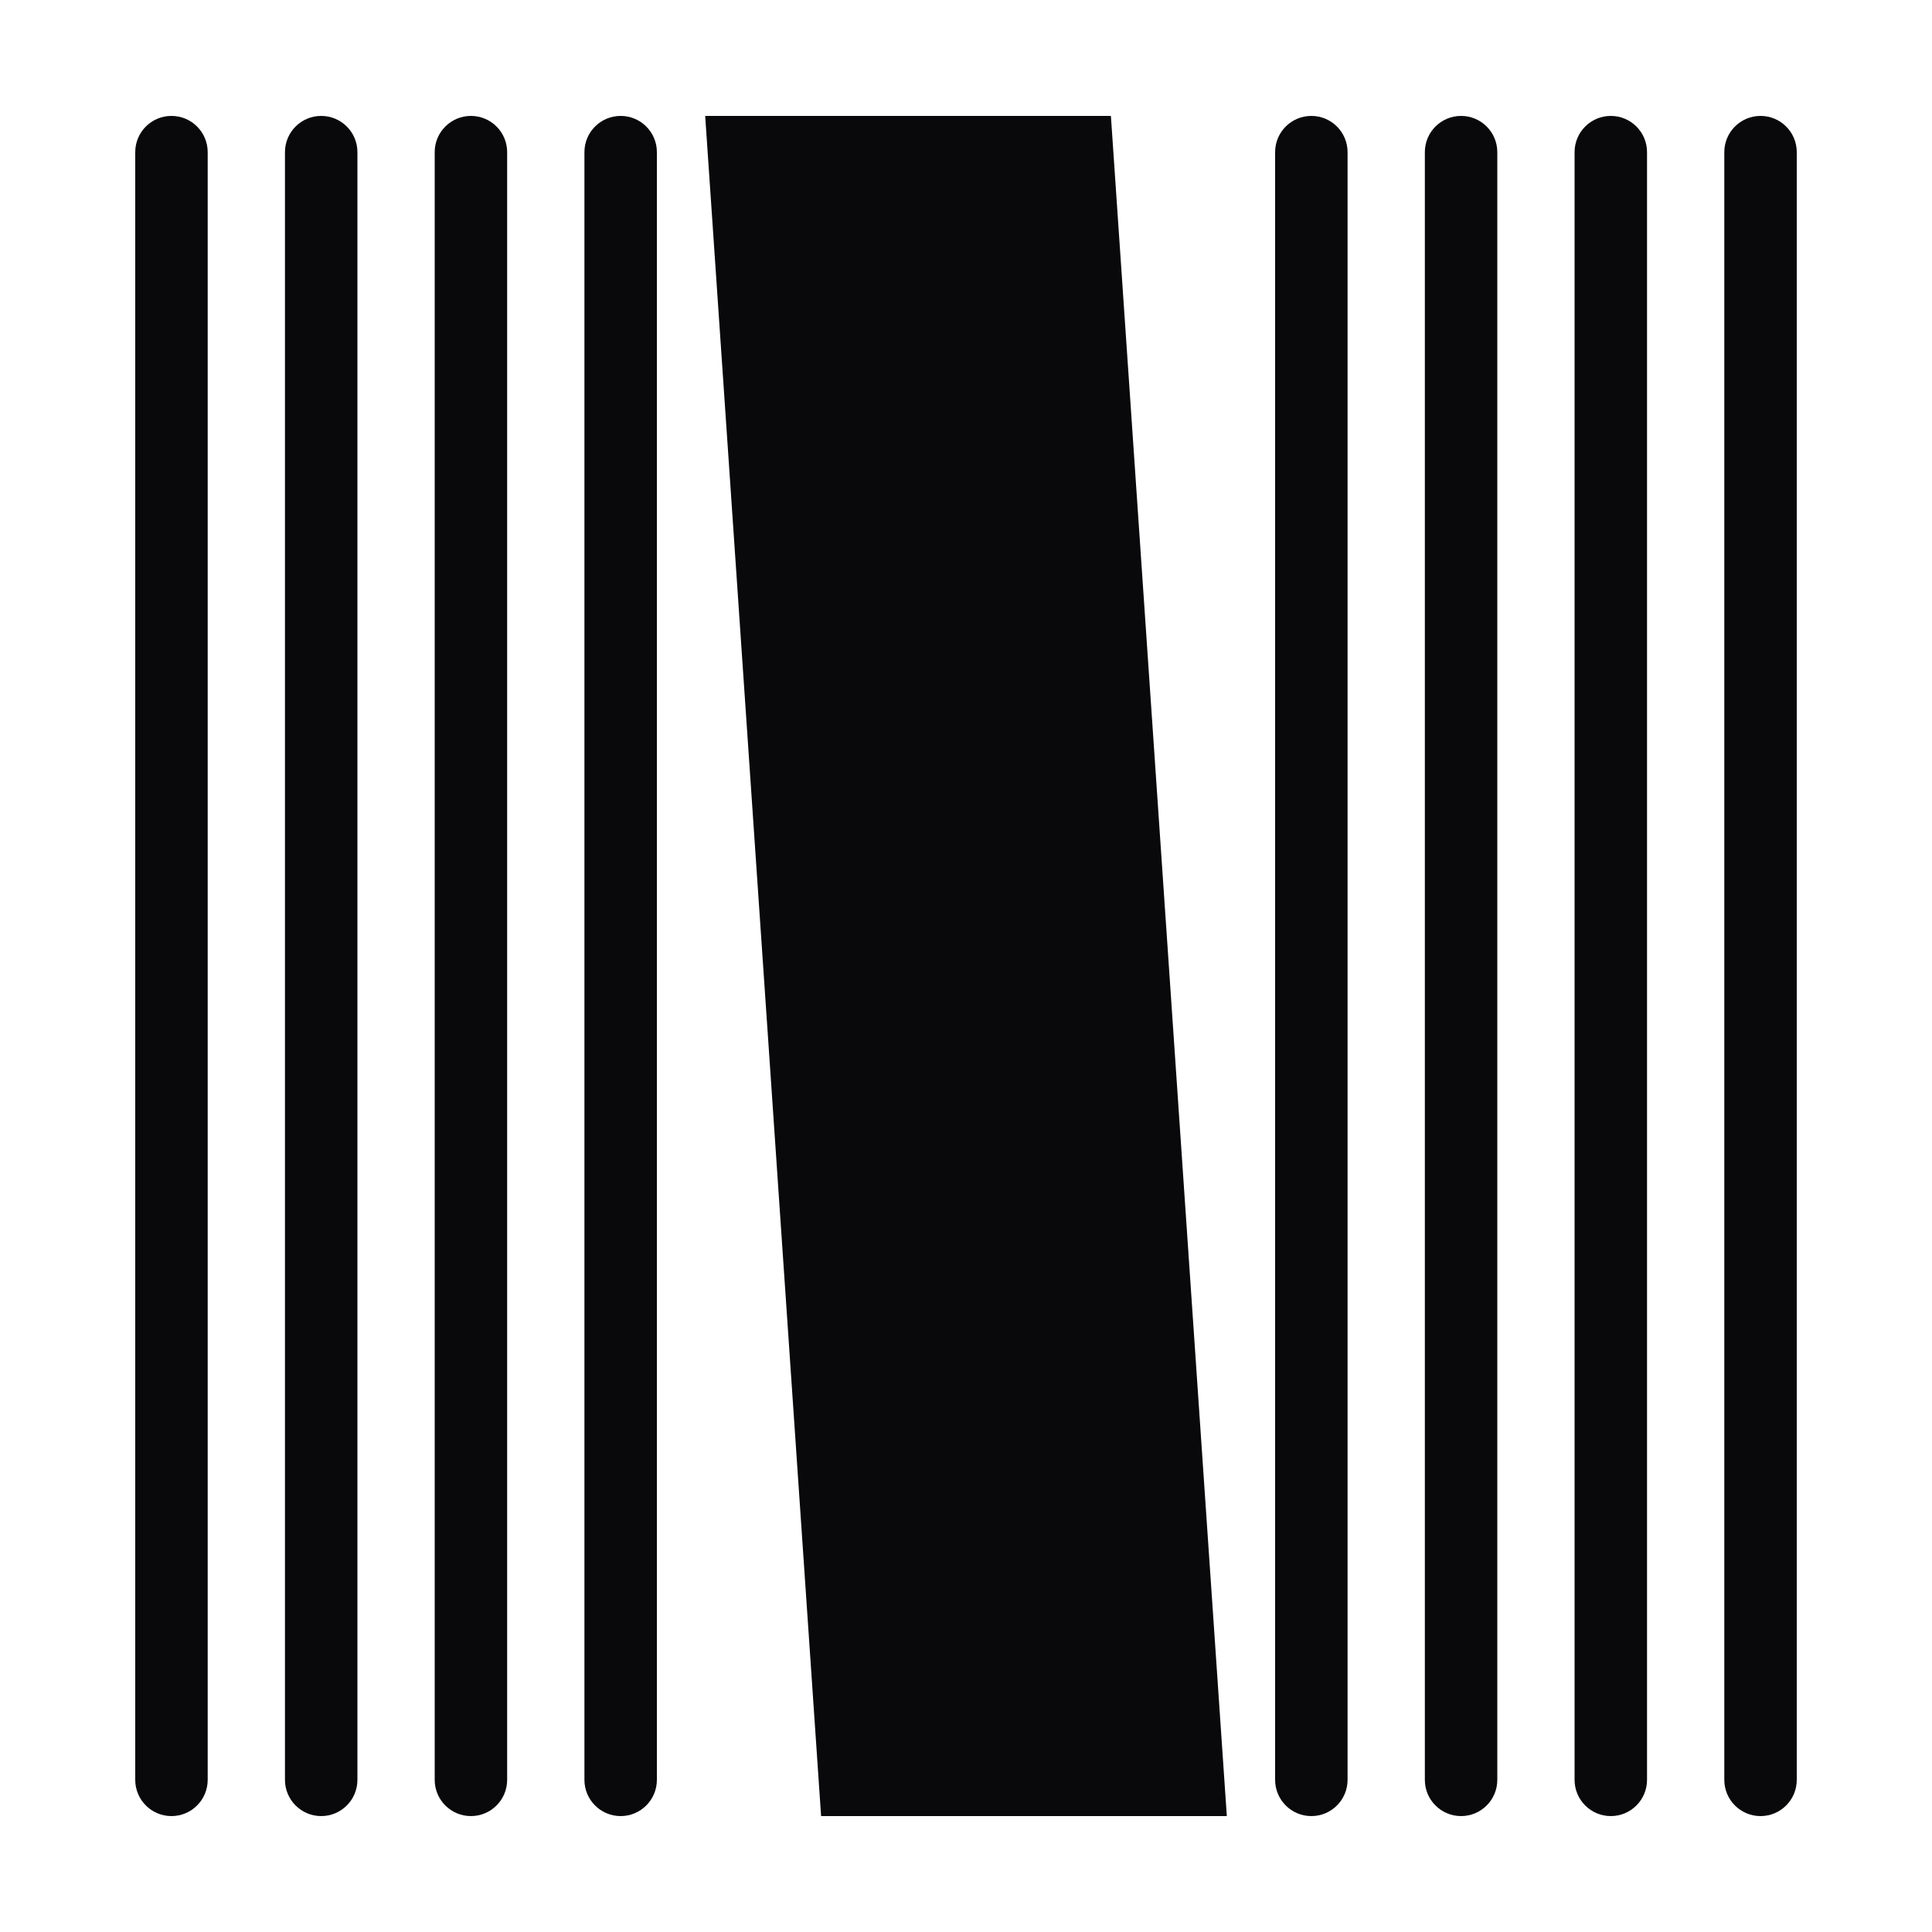
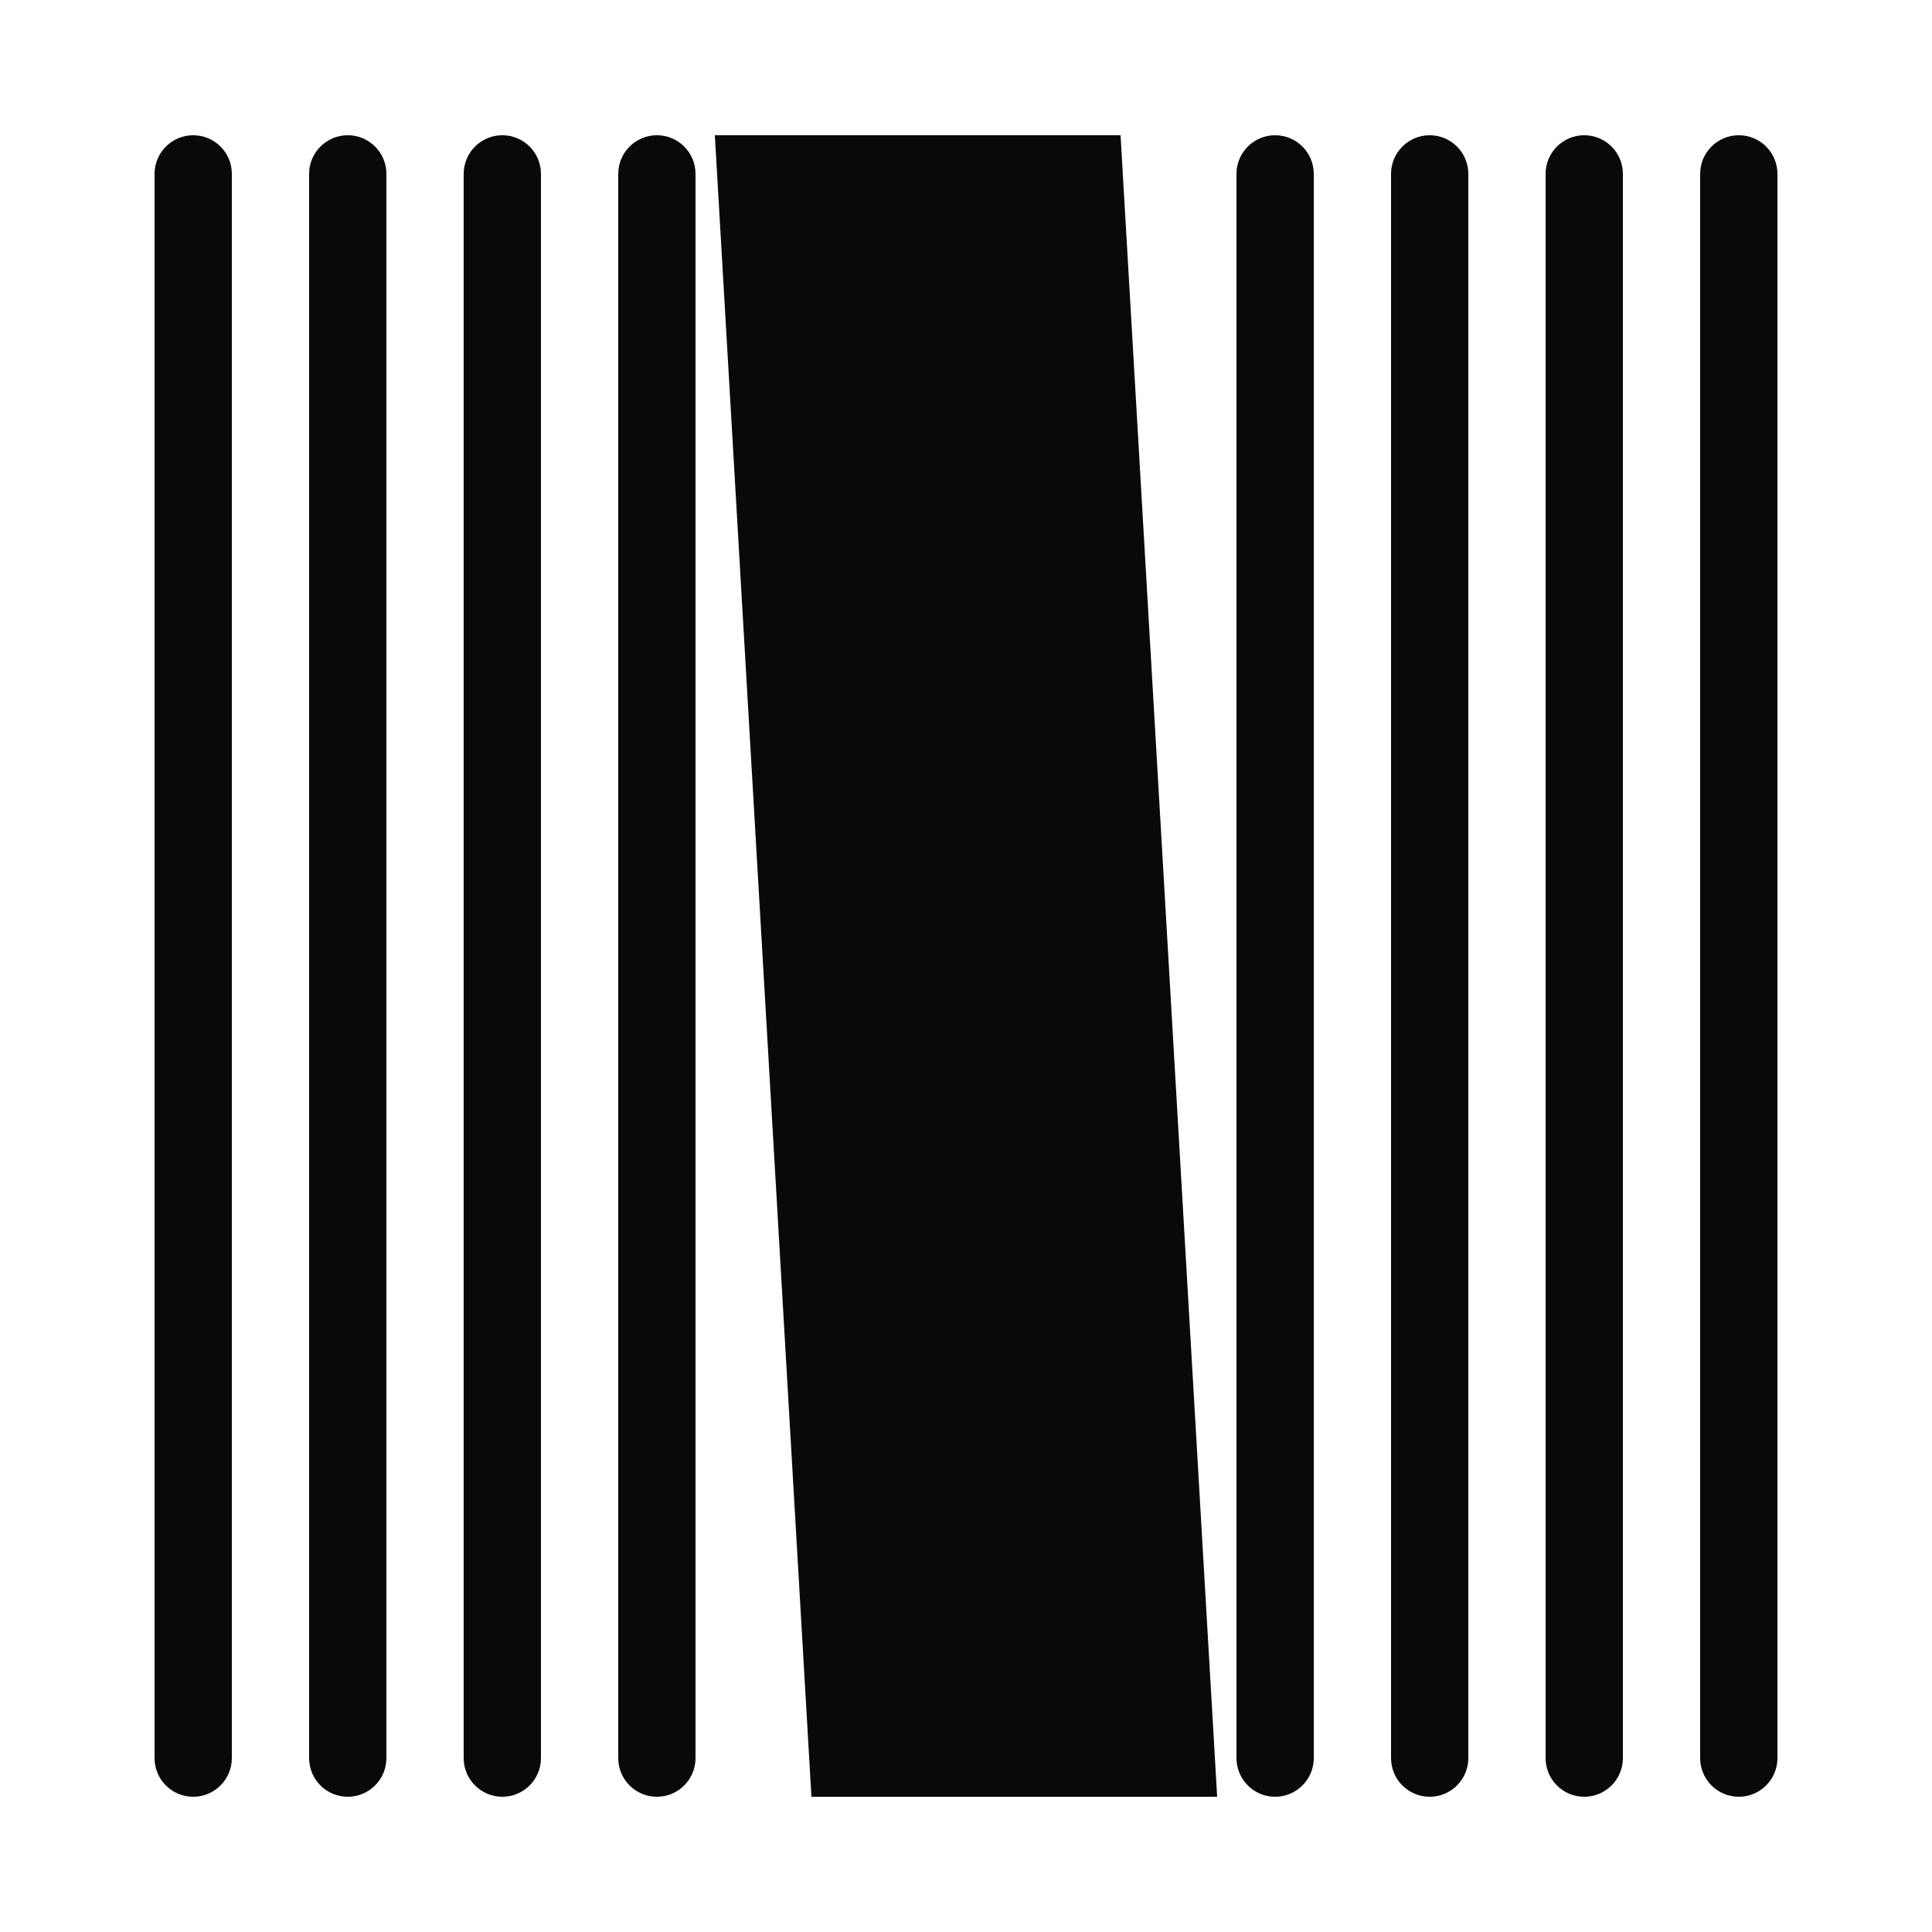
- <svg xmlns="http://www.w3.org/2000/svg" viewBox="0 0 200 200" width="200" height="200" fill="none">
-   <g id="noormexa-glyph">
-     <rect x="14" y="12" width="7.5" height="176" rx="3.75" fill="#09090b" />
-     <rect x="29.5" y="12" width="7.5" height="176" rx="3.75" fill="#09090b" />
-     <rect x="45" y="12" width="7.5" height="176" rx="3.75" fill="#09090b" />
-     <rect x="60.5" y="12" width="7.5" height="176" rx="3.75" fill="#09090b" />
-     <polygon points="73,12 115,12 127,188 85,188" fill="#09090b" />
-     <rect x="132" y="12" width="7.5" height="176" rx="3.75" fill="#09090b" />
-     <rect x="147.5" y="12" width="7.5" height="176" rx="3.75" fill="#09090b" />
-     <rect x="163" y="12" width="7.5" height="176" rx="3.75" fill="#09090b" />
-     <rect x="178.5" y="12" width="7.5" height="176" rx="3.75" fill="#09090b" />
+ <svg xmlns="http://www.w3.org/2000/svg" viewBox="0 0 200 200" width="200" height="200" fill="none" shape-rendering="geometricPrecision" text-rendering="geometricPrecision">
+   <g id="noormexa-emblem" fill="#09090b">
+     <rect x="16" y="14" width="8" height="172" rx="4" />
+     <rect x="32" y="14" width="8" height="172" rx="4" />
+     <rect x="48" y="14" width="8" height="172" rx="4" />
+     <rect x="64" y="14" width="8" height="172" rx="4" />
+     <polygon points="74,14 116,14 126,186 84,186" />
+     <rect x="128" y="14" width="8" height="172" rx="4" />
+     <rect x="144" y="14" width="8" height="172" rx="4" />
+     <rect x="160" y="14" width="8" height="172" rx="4" />
+     <rect x="176" y="14" width="8" height="172" rx="4" />
  </g>
</svg>
